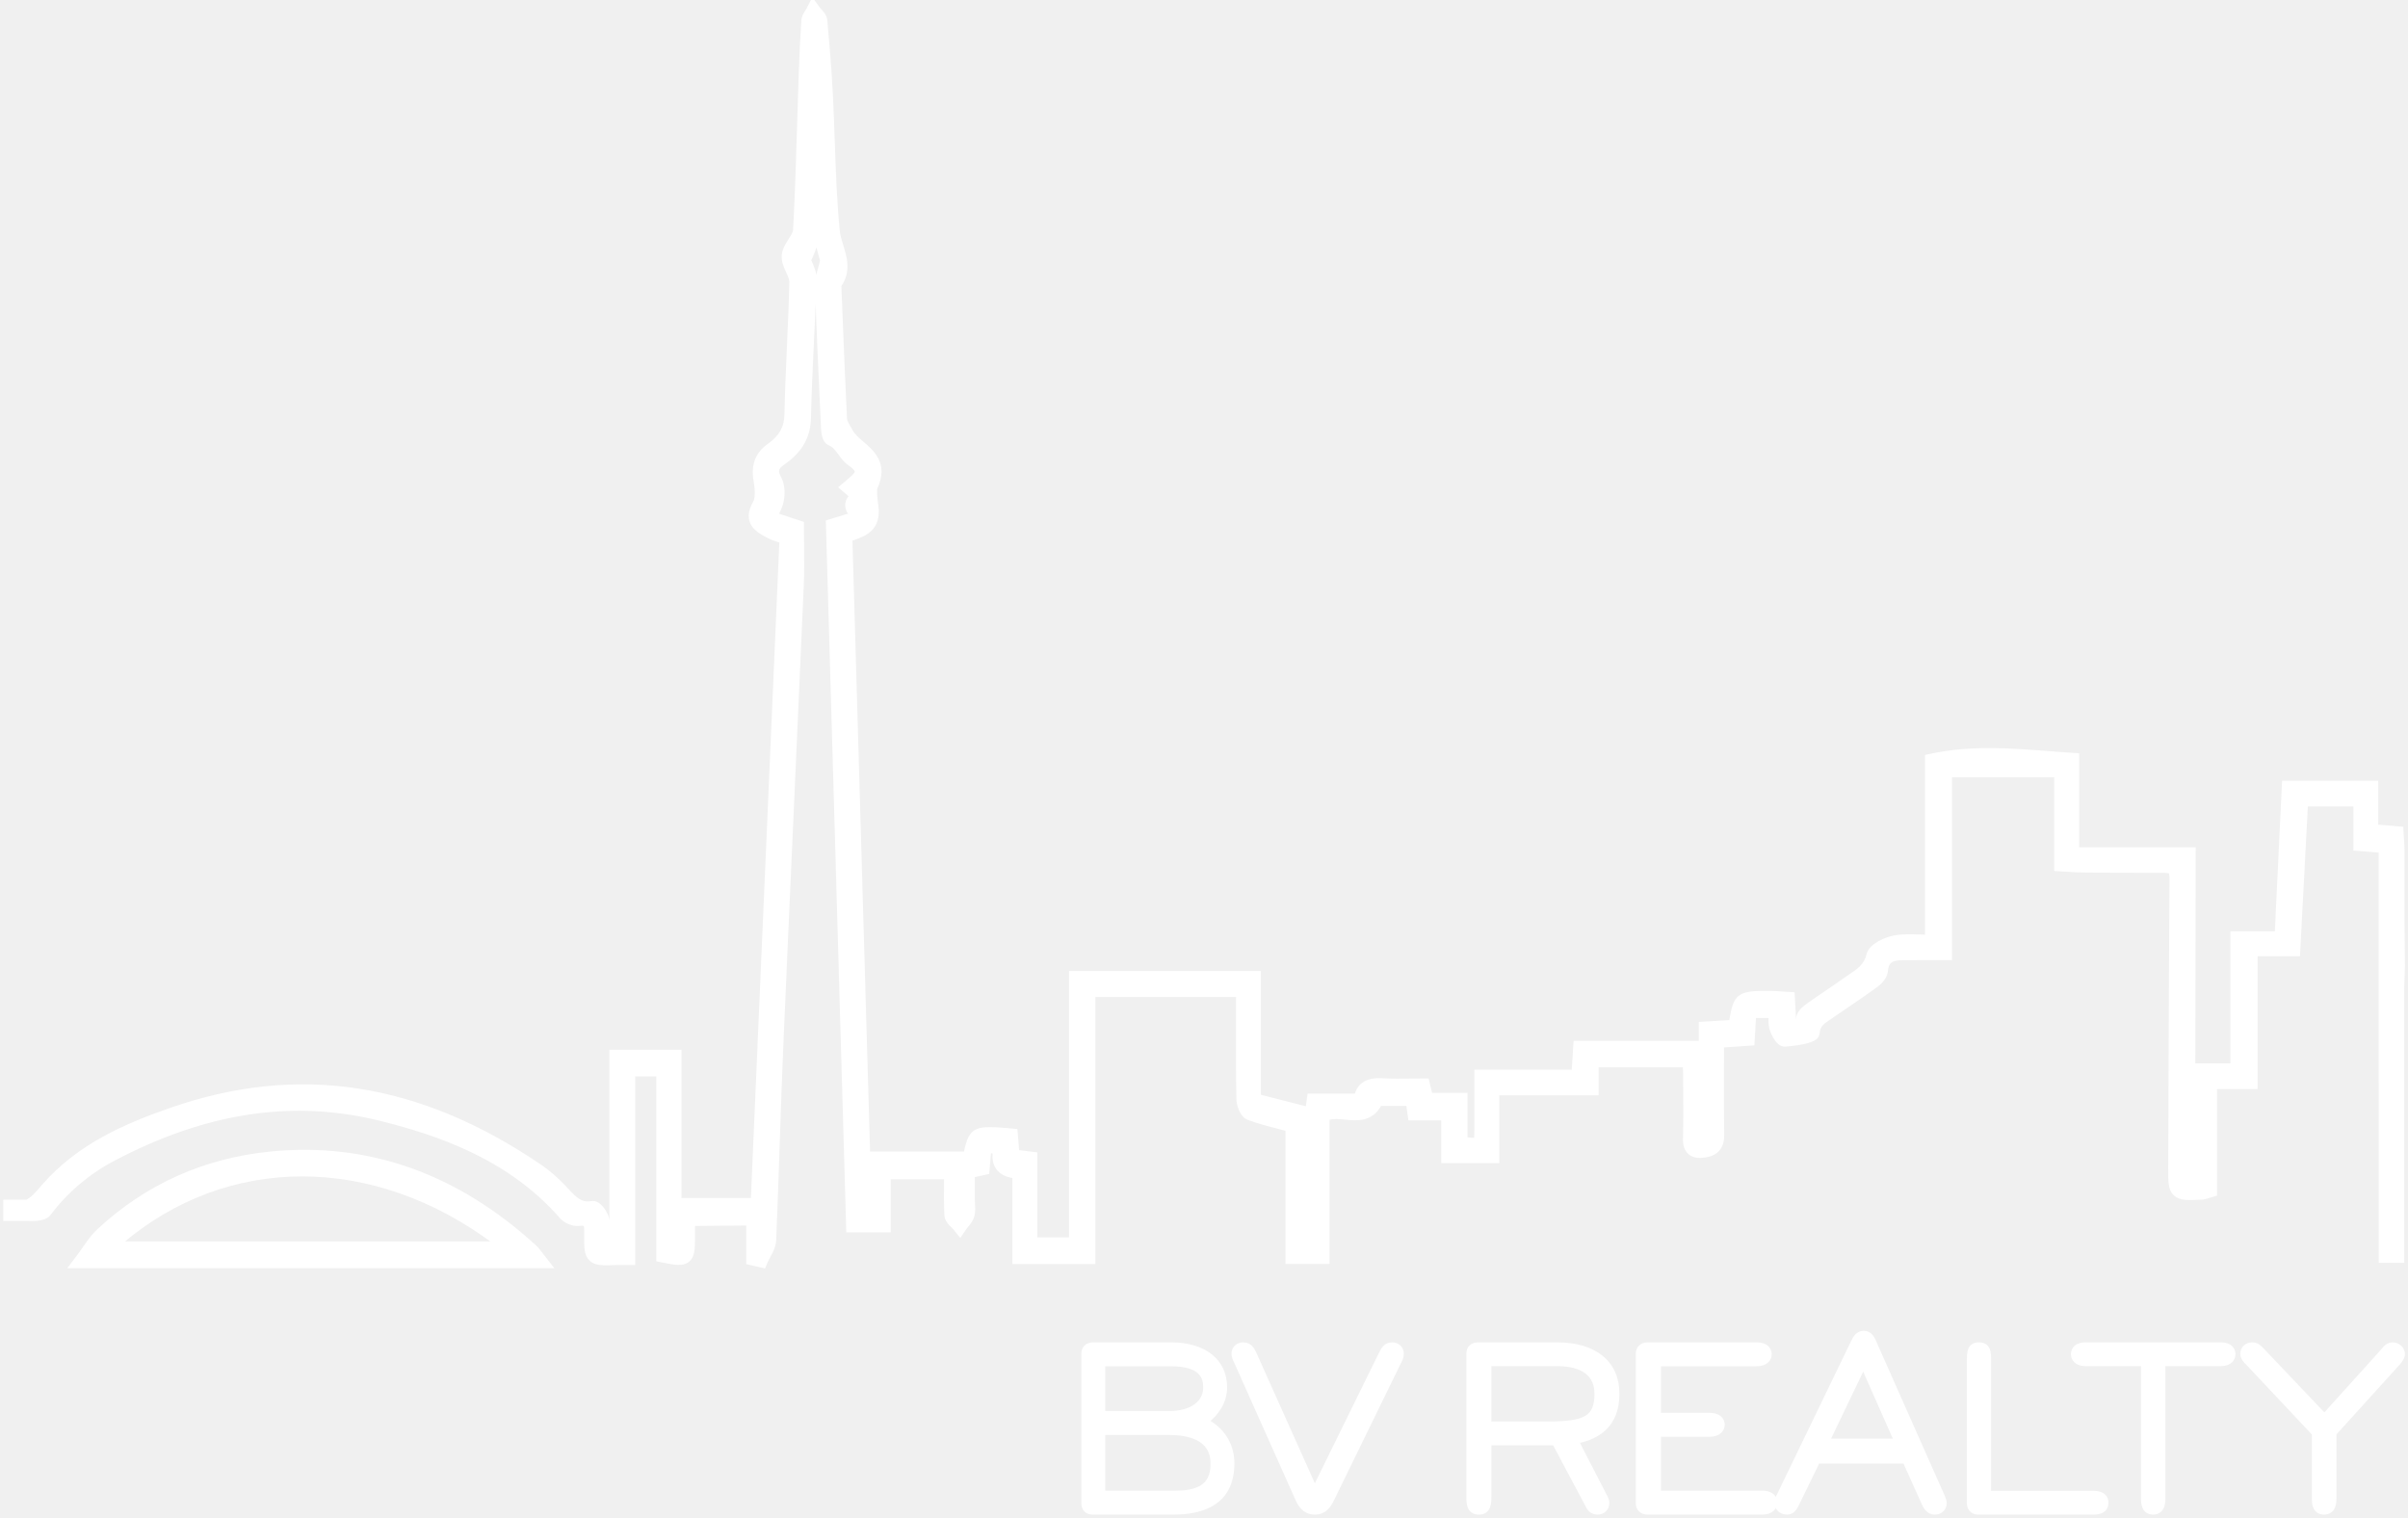
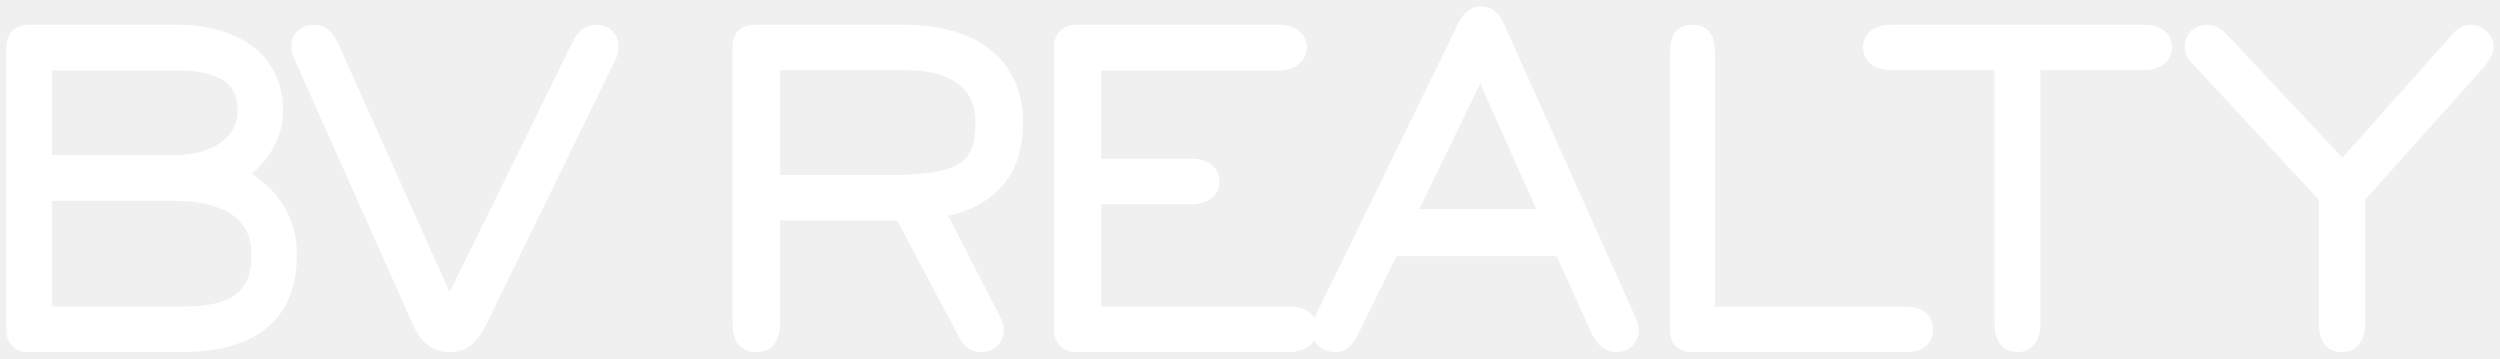
- <svg xmlns="http://www.w3.org/2000/svg" width="514px" height="324px" viewBox="0 0 514 324" version="1.1">
+ <svg xmlns="http://www.w3.org/2000/svg" width="272px" height="39px" viewBox="0 0 272 39" version="1.1">
  <g id="Desktop" stroke="none" stroke-width="1" fill="none" fill-rule="evenodd">
-     <g id="001---Intro" transform="translate(-593, -292)">
-       <g id="BV-Realty-Logo" transform="translate(594, 292)">
-         <path d="M512.033,206.261 C511.948,200.456 511.95,194.648 511.955,188.842 L511.953,181.362 C511.95,180.598 511.896,179.835 511.837,179.041 L511.69,176.762 L506.333,176.305 L506.333,166.968 L486.416,166.968 L484.868,199.108 L475.393,199.108 L475.393,227.292 L467.391,227.292 L467.298,229.048 C467.311,218.702 467.33,208.359 467.35,198.012 L467.374,181.163 L442.503,181.163 L442.503,161.085 L441.217,161 C439.587,160.894 437.965,160.768 436.349,160.641 C428.239,160.013 419.844,159.36 411.296,161.162 L410.203,161.393 L410.203,199.831 C409.796,199.82 409.392,199.805 408.996,199.79 C407.012,199.72 405.14,199.647 403.278,199.996 C401.679,200.296 398.211,201.618 397.712,203.787 C397.194,206.047 395.635,207.087 393.83,208.293 C393.433,208.558 393.037,208.824 392.648,209.102 C391.391,210.001 390.113,210.867 388.836,211.734 C387.52,212.625 386.204,213.516 384.911,214.443 C383.849,215.208 382.757,216.153 382.709,217.395 C382.69,217.899 382.608,218.108 382.624,218.14 C382.515,218.162 382.322,218.149 382.093,218.116 L381.778,212.093 L379.388,211.944 C378.59,211.887 377.837,211.834 377.085,211.825 C370.14,211.742 369.289,212.163 368.406,218.044 L361.918,218.418 L361.918,222.483 L335.179,222.483 L334.79,228.638 L314.018,228.638 L314.02,233.412 C314.025,235.913 314.029,238.297 314.013,240.678 C314.007,241.461 314,242.919 313.922,243.136 C313.668,243.246 312.805,243.158 311.947,243.038 L311.947,233.583 L304.451,233.583 L303.703,230.507 L300.03,230.528 C298.097,230.549 296.176,230.575 294.27,230.474 C292.84,230.397 289.341,230.211 288.431,233.746 L278.383,233.746 L278.206,234.916 C278.123,235.449 278.051,235.98 277.99,236.515 L267.839,233.921 L267.839,207.584 L227.488,207.584 L227.488,264.429 L220.114,264.429 L220.114,246.252 L216.246,245.779 L215.887,241.275 L214.731,241.172 C207.357,240.523 206.108,240.603 205.026,246.107 L184.423,246.107 L180.647,115.189 C180.806,115.132 180.966,115.077 181.123,115.02 C183.542,114.174 186.854,113.012 186.19,107.957 L186.139,107.563 C186.019,106.703 185.747,104.682 186.025,104.076 C188.35,99.029 185.324,96.426 183.112,94.525 C182.123,93.673 181.188,92.867 180.709,91.95 C180.572,91.69 180.418,91.423 180.261,91.157 C179.898,90.532 179.518,89.884 179.496,89.425 C179.122,82.027 178.829,74.629 178.536,67.227 L178.287,60.994 C180.39,57.908 179.494,54.992 178.698,52.405 C178.365,51.325 178.051,50.304 177.95,49.302 C177.32,42.924 177.093,36.374 176.872,30.036 C176.758,26.735 176.645,23.433 176.474,20.137 C176.196,14.685 175.737,9.313 175.285,4.318 C175.202,3.414 174.615,2.771 174.141,2.252 C174.001,2.101 173.863,1.952 173.749,1.8 L172.441,0 L171.418,1.976 C171.339,2.13 171.239,2.285 171.138,2.438 C170.813,2.943 170.408,3.572 170.36,4.357 C170.102,8.177 169.929,12.003 169.798,15.831 C169.685,19.101 169.584,22.37 169.487,25.641 C169.252,33.335 169.011,41.292 168.595,49.101 C168.565,49.672 168.075,50.436 167.601,51.175 C166.981,52.144 166.277,53.244 166.172,54.514 C166.069,55.793 166.614,56.981 167.097,58.027 C167.46,58.822 167.804,59.571 167.792,60.153 C167.697,64.749 167.491,69.347 167.282,73.941 C167.065,78.763 166.846,83.584 166.756,88.41 C166.708,91.232 165.597,93.21 163.048,95.019 C160.549,96.79 159.599,99.233 160.137,102.485 C160.299,103.458 160.727,106.049 160.041,107.236 C159.192,108.712 158.939,109.985 159.264,111.128 C159.743,112.816 161.311,113.66 162.888,114.509 C163.723,114.959 164.613,115.246 165.477,115.522 C165.538,115.542 165.602,115.564 165.665,115.584 L159.578,256.027 L144.163,256.027 L144.163,224.381 L129.388,224.381 L129.388,264.573 L128.863,264.516 C128.869,264.359 128.874,264.203 128.878,264.048 C128.928,262.71 128.974,261.445 128.729,260.169 C128.533,259.158 127.109,256.411 125.296,256.675 C123.066,257.057 121.922,255.946 120.088,253.968 L119.558,253.4 C117.842,251.585 116.199,250.151 114.538,249.015 C88.59,231.267 62.697,227.261 35.392,236.784 C25.777,240.133 15.845,244.415 8.325,252.966 L7.807,253.565 C6.781,254.751 5.813,255.874 4.688,256.383 L0,256.383 L0,260.314 L4.824,260.309 C5.465,260.358 6.101,260.36 6.717,260.307 C8.124,260.187 9.053,259.803 9.558,259.131 C13.249,254.253 17.888,250.324 23.346,247.458 C43.041,237.1 61.679,234.32 80.338,238.988 C92.391,242 107.65,247.088 118.767,259.833 C119.545,260.724 121.159,261.517 122.552,261.377 C123.536,261.254 123.781,261.447 123.789,261.456 C123.956,261.607 124.034,262.256 124.015,263.39 C123.975,266.124 123.949,267.775 125.028,268.834 C126.099,269.888 127.617,269.828 130.651,269.722 C131.056,269.712 131.463,269.709 131.977,269.715 L134.275,269.72 L134.275,229.452 L139.398,229.452 L139.398,268.984 L140.507,269.203 C143.035,269.707 144.712,270.038 145.88,269.087 C146.999,268.181 147.019,266.58 147.048,264.552 C147.058,263.504 147.056,262.455 147.052,261.388 L158.594,261.278 L158.594,269.588 L162.12,270.399 L162.573,269.343 C162.744,268.946 162.958,268.55 163.168,268.155 C163.708,267.148 164.314,266.008 164.371,264.738 C164.665,257.95 164.891,251.161 165.118,244.371 C165.346,237.591 165.571,230.812 165.862,224.036 C166.625,206.352 167.421,188.671 168.217,170.99 C168.908,155.608 169.6,140.225 170.27,124.843 C170.393,121.992 170.36,119.133 170.327,116.369 C170.311,115.106 170.295,113.854 170.295,112.621 L170.295,111.625 L164.81,109.817 C166.393,107.423 166.573,104.07 165.451,101.984 C164.681,100.555 164.85,99.871 166.208,98.934 C169.942,96.356 171.72,93.258 171.805,89.184 C171.919,83.652 172.188,78.019 172.454,72.57 C172.66,68.251 172.868,63.933 173.006,59.61 C173.046,58.285 172.492,57.04 172.05,56.04 C171.974,55.873 171.9,55.711 171.834,55.551 C172.488,54.262 172.949,52.959 173.27,51.65 C173.443,52.345 173.638,53.029 173.83,53.707 C174.014,54.36 174.198,55.003 174.355,55.638 C174.254,56.066 174.13,56.503 174.01,56.945 C173.634,58.298 173.244,59.695 173.291,61.183 C173.557,70.003 173.971,78.817 174.386,87.634 L174.565,91.473 C174.659,93.361 175.125,94.409 176.037,94.773 C176.972,95.145 177.6,96.003 178.265,96.911 C178.829,97.681 179.413,98.479 180.237,99.047 C181.683,100.044 181.777,100.564 181.783,100.658 C181.806,101.139 180.64,102.116 179.619,102.97 L178.372,104.013 L180.572,105.905 C180.211,106.25 179.911,106.69 179.787,107.245 C179.573,108.185 179.916,109.027 180.482,109.817 L175.591,111.317 L179.903,261.417 L179.938,262.757 L188.818,262.757 L188.818,251.414 L200.814,251.414 L200.807,252.651 C200.786,254.992 200.768,257.202 200.902,259.439 C200.963,260.464 201.704,261.187 202.295,261.768 C202.476,261.943 202.659,262.116 202.802,262.298 L203.957,263.725 L205,262.215 C205.139,262.015 205.299,261.822 205.456,261.626 C205.922,261.05 206.45,260.394 206.682,259.546 C206.919,258.676 206.865,257.801 206.816,257.029 C206.797,256.74 206.78,256.45 206.78,256.163 L206.777,251.017 L209.871,250.33 L210.247,245.844 L211.218,245.941 C211.033,247.323 211.264,248.469 211.91,249.368 C212.627,250.361 213.801,250.97 215.411,251.19 L215.411,269.511 L232.508,269.511 L232.508,212.519 L263.149,212.519 L263.144,219.771 C263.136,224.718 263.127,229.663 263.221,234.607 C263.241,235.649 263.829,238.144 265.449,238.754 C267.527,239.542 269.691,240.099 271.983,240.691 C272.545,240.836 273.116,240.983 273.704,241.137 L273.704,269.49 L282.49,269.49 L282.49,238.797 C283.601,238.439 284.874,238.565 286.208,238.7 C288.583,238.933 291.766,239.253 293.611,235.769 L299.461,235.769 L299.903,238.854 L306.935,238.854 L306.935,247.956 L318.726,247.956 L318.726,233.485 L339.932,233.485 L339.932,227.512 L358.502,227.512 C358.541,228.227 358.577,228.904 358.577,229.58 L358.595,232.64 C358.616,236.096 358.638,239.554 358.546,243.007 C358.507,244.439 358.858,245.458 359.618,246.122 C360.637,247.011 361.995,246.918 363.077,246.745 C365.59,246.329 366.788,244.818 366.739,242.13 C366.654,237.306 366.67,232.48 366.683,227.63 L366.693,223.291 L373.191,222.852 L373.534,216.989 L376.825,216.989 C376.781,217.835 376.757,218.704 376.993,219.557 C377.004,219.594 378.121,223.276 380.074,223.108 C386.866,222.517 387.01,221.29 387.102,220.479 C387.29,218.881 388.089,218.291 389.604,217.302 L393.317,214.768 C395.386,213.358 397.452,211.948 399.476,210.479 C399.958,210.13 401.544,208.865 401.67,207.295 C401.83,205.322 402.678,204.678 405.15,204.649 C407.121,204.629 409.094,204.629 411.149,204.637 L415.363,204.642 L415.363,165.598 L437.781,165.598 L437.781,185.628 L440.6,185.796 C441.539,185.86 442.363,185.915 443.187,185.926 L445.019,185.941 C450.342,185.987 455.664,186.031 461.004,186.011 C461.011,186.011 461.019,186.011 461.029,186.011 C461.892,186.011 462.122,186.171 462.17,186.222 C462.227,186.279 462.415,186.553 462.404,187.653 C462.301,200.649 462.255,213.648 462.209,226.646 L462.117,249.092 C462.1,252.256 462.093,253.845 463.208,254.916 C464.324,255.988 465.913,255.915 469.091,255.761 C469.475,255.742 469.784,255.639 470.18,255.51 L471.935,254.983 L471.935,232.162 L480.591,232.162 L480.591,203.82 L489.65,203.82 L491.334,171.829 L501.655,171.829 L501.655,181.275 L507.046,181.698 L507.052,269.247 L511.902,269.247 L511.898,210.858 L512.033,206.261" id="Fill-1" fill="#FFFFFF" />
-         <path d="M512.033,206.261 C511.948,200.456 511.95,194.648 511.955,188.842 L511.953,181.362 C511.95,180.598 511.896,179.835 511.837,179.041 L511.69,176.762 L506.333,176.305 L506.333,166.968 L486.416,166.968 L484.868,199.108 L475.393,199.108 L475.393,227.292 L467.391,227.292 L467.298,229.048 C467.311,218.702 467.33,208.359 467.35,198.012 L467.374,181.163 L442.503,181.163 L442.503,161.085 L441.217,161 C439.587,160.894 437.965,160.768 436.349,160.641 C428.239,160.013 419.844,159.36 411.296,161.162 L410.203,161.393 L410.203,199.831 C409.796,199.82 409.392,199.805 408.996,199.79 C407.012,199.72 405.14,199.647 403.278,199.996 C401.679,200.296 398.211,201.618 397.712,203.787 C397.194,206.047 395.635,207.087 393.83,208.293 C393.433,208.558 393.037,208.824 392.648,209.102 C391.391,210.001 390.113,210.867 388.836,211.734 C387.52,212.625 386.204,213.516 384.911,214.443 C383.849,215.208 382.757,216.153 382.709,217.395 C382.69,217.899 382.608,218.108 382.624,218.14 C382.515,218.162 382.322,218.149 382.093,218.116 L381.778,212.093 L379.388,211.944 C378.59,211.887 377.837,211.834 377.085,211.825 C370.14,211.742 369.289,212.163 368.406,218.044 L361.918,218.418 L361.918,222.483 L335.179,222.483 L334.79,228.638 L314.018,228.638 L314.02,233.412 C314.025,235.913 314.029,238.297 314.013,240.678 C314.007,241.461 314,242.919 313.922,243.136 C313.668,243.246 312.805,243.158 311.947,243.038 L311.947,233.583 L304.451,233.583 L303.703,230.507 L300.03,230.528 C298.097,230.549 296.176,230.575 294.27,230.474 C292.84,230.397 289.341,230.211 288.431,233.746 L278.383,233.746 L278.206,234.916 C278.123,235.449 278.051,235.98 277.99,236.515 L267.839,233.921 L267.839,207.584 L227.488,207.584 L227.488,264.429 L220.114,264.429 L220.114,246.252 L216.246,245.779 L215.887,241.275 L214.731,241.172 C207.357,240.523 206.108,240.603 205.026,246.107 L184.423,246.107 L180.647,115.189 C180.806,115.132 180.966,115.077 181.123,115.02 C183.542,114.174 186.854,113.012 186.19,107.957 L186.139,107.563 C186.019,106.703 185.747,104.682 186.025,104.076 C188.35,99.029 185.324,96.426 183.112,94.525 C182.123,93.673 181.188,92.867 180.709,91.95 C180.572,91.69 180.418,91.423 180.261,91.157 C179.898,90.532 179.518,89.884 179.496,89.425 C179.122,82.027 178.829,74.629 178.536,67.227 L178.287,60.994 C180.39,57.908 179.494,54.992 178.698,52.405 C178.365,51.325 178.051,50.304 177.95,49.302 C177.32,42.924 177.093,36.374 176.872,30.036 C176.758,26.735 176.645,23.433 176.474,20.137 C176.196,14.685 175.737,9.313 175.285,4.318 C175.202,3.414 174.615,2.771 174.141,2.252 C174.001,2.101 173.863,1.952 173.749,1.8 L172.441,0 L171.418,1.976 C171.339,2.13 171.239,2.285 171.138,2.438 C170.813,2.943 170.408,3.572 170.36,4.357 C170.102,8.177 169.929,12.003 169.798,15.831 C169.685,19.101 169.584,22.37 169.487,25.641 C169.252,33.335 169.011,41.292 168.595,49.101 C168.565,49.672 168.075,50.436 167.601,51.175 C166.981,52.144 166.277,53.244 166.172,54.514 C166.069,55.793 166.614,56.981 167.097,58.027 C167.46,58.822 167.804,59.571 167.792,60.153 C167.697,64.749 167.491,69.347 167.282,73.941 C167.065,78.763 166.846,83.584 166.756,88.41 C166.708,91.232 165.597,93.21 163.048,95.019 C160.549,96.79 159.599,99.233 160.137,102.485 C160.299,103.458 160.727,106.049 160.041,107.236 C159.192,108.712 158.939,109.985 159.264,111.128 C159.743,112.816 161.311,113.66 162.888,114.509 C163.723,114.959 164.613,115.246 165.477,115.522 C165.538,115.542 165.602,115.564 165.665,115.584 L159.578,256.027 L144.163,256.027 L144.163,224.381 L129.388,224.381 L129.388,264.573 L128.863,264.516 C128.869,264.359 128.874,264.203 128.878,264.048 C128.928,262.71 128.974,261.445 128.729,260.169 C128.533,259.158 127.109,256.411 125.296,256.675 C123.066,257.057 121.922,255.946 120.088,253.968 L119.558,253.4 C117.842,251.585 116.199,250.151 114.538,249.015 C88.59,231.267 62.697,227.261 35.392,236.784 C25.777,240.133 15.845,244.415 8.325,252.966 L7.807,253.565 C6.781,254.751 5.813,255.874 4.688,256.383 L0,256.383 L0,260.314 L4.824,260.309 C5.465,260.358 6.101,260.36 6.717,260.307 C8.124,260.187 9.053,259.803 9.558,259.131 C13.249,254.253 17.888,250.324 23.346,247.458 C43.041,237.1 61.679,234.32 80.338,238.988 C92.391,242 107.65,247.088 118.767,259.833 C119.545,260.724 121.159,261.517 122.552,261.377 C123.536,261.254 123.781,261.447 123.789,261.456 C123.956,261.607 124.034,262.256 124.015,263.39 C123.975,266.124 123.949,267.775 125.028,268.834 C126.099,269.888 127.617,269.828 130.651,269.722 C131.056,269.712 131.463,269.709 131.977,269.715 L134.275,269.72 L134.275,229.452 L139.398,229.452 L139.398,268.984 L140.507,269.203 C143.035,269.707 144.712,270.038 145.88,269.087 C146.999,268.181 147.019,266.58 147.048,264.552 C147.058,263.504 147.056,262.455 147.052,261.388 L158.594,261.278 L158.594,269.588 L162.12,270.399 L162.573,269.343 C162.744,268.946 162.958,268.55 163.168,268.155 C163.708,267.148 164.314,266.008 164.371,264.738 C164.665,257.95 164.891,251.161 165.118,244.371 C165.346,237.591 165.571,230.812 165.862,224.036 C166.625,206.352 167.421,188.671 168.217,170.99 C168.908,155.608 169.6,140.225 170.27,124.843 C170.393,121.992 170.36,119.133 170.327,116.369 C170.311,115.106 170.295,113.854 170.295,112.621 L170.295,111.625 L164.81,109.817 C166.393,107.423 166.573,104.07 165.451,101.984 C164.681,100.555 164.85,99.871 166.208,98.934 C169.942,96.356 171.72,93.258 171.805,89.184 C171.919,83.652 172.188,78.019 172.454,72.57 C172.66,68.251 172.868,63.933 173.006,59.61 C173.046,58.285 172.492,57.04 172.05,56.04 C171.974,55.873 171.9,55.711 171.834,55.551 C172.488,54.262 172.949,52.959 173.27,51.65 C173.443,52.345 173.638,53.029 173.83,53.707 C174.014,54.36 174.198,55.003 174.355,55.638 C174.254,56.066 174.13,56.503 174.01,56.945 C173.634,58.298 173.244,59.695 173.291,61.183 C173.557,70.003 173.971,78.817 174.386,87.634 L174.565,91.473 C174.659,93.361 175.125,94.409 176.037,94.773 C176.972,95.145 177.6,96.003 178.265,96.911 C178.829,97.681 179.413,98.479 180.237,99.047 C181.683,100.044 181.777,100.564 181.783,100.658 C181.806,101.139 180.64,102.116 179.619,102.97 L178.372,104.013 L180.572,105.905 C180.211,106.25 179.911,106.69 179.787,107.245 C179.573,108.185 179.916,109.027 180.482,109.817 L175.591,111.317 L179.903,261.417 L179.938,262.757 L188.818,262.757 L188.818,251.414 L200.814,251.414 L200.807,252.651 C200.786,254.992 200.768,257.202 200.902,259.439 C200.963,260.464 201.704,261.187 202.295,261.768 C202.476,261.943 202.659,262.116 202.802,262.298 L203.957,263.725 L205,262.215 C205.139,262.015 205.299,261.822 205.456,261.626 C205.922,261.05 206.45,260.394 206.682,259.546 C206.919,258.676 206.865,257.801 206.816,257.029 C206.797,256.74 206.78,256.45 206.78,256.163 L206.777,251.017 L209.871,250.33 L210.247,245.844 L211.218,245.941 C211.033,247.323 211.264,248.469 211.91,249.368 C212.627,250.361 213.801,250.97 215.411,251.19 L215.411,269.511 L232.508,269.511 L232.508,212.519 L263.149,212.519 L263.144,219.771 C263.136,224.718 263.127,229.663 263.221,234.607 C263.241,235.649 263.829,238.144 265.449,238.754 C267.527,239.542 269.691,240.099 271.983,240.691 C272.545,240.836 273.116,240.983 273.704,241.137 L273.704,269.49 L282.49,269.49 L282.49,238.797 C283.601,238.439 284.874,238.565 286.208,238.7 C288.583,238.933 291.766,239.253 293.611,235.769 L299.461,235.769 L299.903,238.854 L306.935,238.854 L306.935,247.956 L318.726,247.956 L318.726,233.485 L339.932,233.485 L339.932,227.512 L358.502,227.512 C358.541,228.227 358.577,228.904 358.577,229.58 L358.595,232.64 C358.616,236.096 358.638,239.554 358.546,243.007 C358.507,244.439 358.858,245.458 359.618,246.122 C360.637,247.011 361.995,246.918 363.077,246.745 C365.59,246.329 366.788,244.818 366.739,242.13 C366.654,237.306 366.67,232.48 366.683,227.63 L366.693,223.291 L373.191,222.852 L373.534,216.989 L376.825,216.989 C376.781,217.835 376.757,218.704 376.993,219.557 C377.004,219.594 378.121,223.276 380.074,223.108 C386.866,222.517 387.01,221.29 387.102,220.479 C387.29,218.881 388.089,218.291 389.604,217.302 L393.317,214.768 C395.386,213.358 397.452,211.948 399.476,210.479 C399.958,210.13 401.544,208.865 401.67,207.295 C401.83,205.322 402.678,204.678 405.15,204.649 C407.121,204.629 409.094,204.629 411.149,204.637 L415.363,204.642 L415.363,165.598 L437.781,165.598 L437.781,185.628 L440.6,185.796 C441.539,185.86 442.363,185.915 443.187,185.926 L445.019,185.941 C450.342,185.987 455.664,186.031 461.004,186.011 C461.011,186.011 461.019,186.011 461.029,186.011 C461.892,186.011 462.122,186.171 462.17,186.222 C462.227,186.279 462.415,186.553 462.404,187.653 C462.301,200.649 462.255,213.648 462.209,226.646 L462.117,249.092 C462.1,252.256 462.093,253.845 463.208,254.916 C464.324,255.988 465.913,255.915 469.091,255.761 C469.475,255.742 469.784,255.639 470.18,255.51 L471.935,254.983 L471.935,232.162 L480.591,232.162 L480.591,203.82 L489.65,203.82 L491.334,171.829 L501.655,171.829 L501.655,181.275 L507.046,181.698 L507.052,269.247 L511.902,269.247 L511.898,210.858 L512.033,206.261 Z" id="Stroke-2" stroke="#FFFFFF" stroke-width="0.612" />
-         <path d="M24.844,265.295 C47.49,245.976 78.74,245.981 104.581,265.295 L24.844,265.295 Z M113.307,266.151 C96.609,250.832 77.65,244.065 56.888,246.094 C42.688,247.474 30.251,253.049 19.924,262.671 C18.798,263.718 17.926,264.97 17.003,266.296 C16.567,266.919 16.112,267.574 15.6,268.25 L13.972,270.399 L116.707,270.399 L114.289,267.313 C113.893,266.782 113.623,266.44 113.307,266.151 L113.307,266.151 Z" id="Fill-4" fill="#FFFFFF" />
-         <path d="M24.844,265.295 C47.49,245.976 78.74,245.981 104.581,265.295 L24.844,265.295 Z M113.307,266.151 C96.609,250.832 77.65,244.065 56.888,246.094 C42.688,247.474 30.251,253.049 19.924,262.671 C18.798,263.718 17.926,264.97 17.003,266.296 C16.567,266.919 16.112,267.574 15.6,268.25 L13.972,270.399 L116.707,270.399 L114.289,267.313 C113.893,266.782 113.623,266.44 113.307,266.151 Z" id="Stroke-5" stroke="#FFFFFF" stroke-width="0.612" />
-         <g id="Group-2" transform="translate(230.1272, 284.3715)">
-           <path d="M4.486,21.625 L18.391,21.625 C22.579,21.625 27.571,22.72 27.571,27.952 C27.571,31.007 26.654,34.129 19.85,34.129 L4.486,34.129 L4.486,21.625 Z M18.489,17.124 L4.486,17.124 L4.486,6.966 L18.828,6.966 C25.268,6.966 26.01,9.712 26.01,11.779 C26.01,15.026 23.059,17.124 18.489,17.124 Z M26.735,18.979 C28.535,17.503 30.497,15.127 30.497,11.779 C30.497,6.033 26.027,2.466 18.828,2.466 L2.218,2.466 C0.58,2.466 0,3.588 0,4.545 L0,36.551 C0,37.775 0.852,38.628 2.072,38.628 L18.78,38.628 C22.063,38.628 32.053,38.628 32.053,27.999 C32.053,23.514 29.532,20.553 26.735,18.979 L26.735,18.979 Z" id="Fill-6" fill="#FFFFFF" />
-           <path d="M4.486,21.625 L18.391,21.625 C22.579,21.625 27.571,22.72 27.571,27.952 C27.571,31.007 26.654,34.129 19.85,34.129 L4.486,34.129 L4.486,21.625 Z M18.489,17.124 L4.486,17.124 L4.486,6.966 L18.828,6.966 C25.268,6.966 26.01,9.712 26.01,11.779 C26.01,15.026 23.059,17.124 18.489,17.124 Z M26.735,18.979 C28.535,17.503 30.497,15.127 30.497,11.779 C30.497,6.033 26.027,2.466 18.828,2.466 L2.218,2.466 C0.58,2.466 0,3.588 0,4.545 L0,36.551 C0,37.775 0.852,38.628 2.072,38.628 L18.78,38.628 C22.063,38.628 32.053,38.628 32.053,27.999 C32.053,23.514 29.532,20.553 26.735,18.979 Z" id="Stroke-7" stroke="#FFFFFF" stroke-width="0.612" />
-           <path d="M66.015,2.466 C64.555,2.466 63.986,3.567 63.49,4.532 L49.524,32.96 C49.495,32.895 49.469,32.833 49.442,32.776 L36.794,4.561 C36.411,3.726 35.83,2.466 34.254,2.466 C32.959,2.466 32.053,3.348 32.053,4.612 C32.053,5.295 32.343,5.862 32.552,6.275 L45.672,35.657 C46.602,37.711 47.795,38.628 49.528,38.628 C51.659,38.628 52.634,37.213 53.37,35.689 L67.608,6.52 C67.88,6.018 68.216,5.392 68.216,4.612 C68.216,3.348 67.311,2.466 66.015,2.466" id="Fill-9" fill="#FFFFFF" />
-           <path d="M66.015,2.466 C64.555,2.466 63.986,3.567 63.49,4.532 L49.524,32.96 C49.495,32.895 49.469,32.833 49.442,32.776 L36.794,4.561 C36.411,3.726 35.83,2.466 34.254,2.466 C32.959,2.466 32.053,3.348 32.053,4.612 C32.053,5.295 32.343,5.862 32.552,6.275 L45.672,35.657 C46.602,37.711 47.795,38.628 49.528,38.628 C51.659,38.628 52.634,37.213 53.37,35.689 L67.608,6.52 C67.88,6.018 68.216,5.392 68.216,4.612 C68.216,3.348 67.311,2.466 66.015,2.466 Z" id="Stroke-10" stroke="#FFFFFF" stroke-width="0.612" />
-           <path d="M86.911,6.936 L101.243,6.936 C105.019,6.936 109.522,8.009 109.522,13.122 C109.522,18.077 107.399,19.358 99.191,19.358 L86.911,19.358 L86.911,6.936 Z M114.242,13.122 C114.242,6.451 109.382,2.466 101.243,2.466 L84.37,2.466 C83.045,2.466 82.188,3.277 82.188,4.531 L82.188,35.35 C82.188,36.413 82.188,38.628 84.577,38.628 C86.911,38.628 86.911,36.264 86.911,35.252 L86.911,23.826 L100.577,23.826 L107.549,36.927 C107.841,37.522 108.377,38.628 109.908,38.628 C111.13,38.628 112.09,37.677 112.09,36.466 C112.09,36.058 111.974,35.64 111.741,35.2 L105.675,23.42 C109.779,22.505 114.242,20.194 114.242,13.122 L114.242,13.122 Z" id="Fill-12" fill="#FFFFFF" />
-           <path d="M86.911,6.936 L101.243,6.936 C105.019,6.936 109.522,8.009 109.522,13.122 C109.522,18.077 107.399,19.358 99.191,19.358 L86.911,19.358 L86.911,6.936 Z M114.242,13.122 C114.242,6.451 109.382,2.466 101.243,2.466 L84.37,2.466 C83.045,2.466 82.188,3.277 82.188,4.531 L82.188,35.35 C82.188,36.413 82.188,38.628 84.577,38.628 C86.911,38.628 86.911,36.264 86.911,35.252 L86.911,23.826 L100.577,23.826 L107.549,36.927 C107.841,37.522 108.377,38.628 109.908,38.628 C111.13,38.628 112.09,37.677 112.09,36.466 C112.09,36.058 111.974,35.64 111.741,35.2 L105.675,23.42 C109.779,22.505 114.242,20.194 114.242,13.122 Z" id="Stroke-13" stroke="#FFFFFF" stroke-width="0.612" />
-           <path d="M144.963,34.129 L123.111,34.129 L123.111,22.015 L133.74,22.015 C135.935,22.015 136.717,20.791 136.717,19.742 C136.717,19.37 136.572,17.515 133.74,17.515 L123.111,17.515 L123.111,6.966 L143.776,6.966 C145.971,6.966 146.75,5.742 146.75,4.694 C146.75,4.32 146.605,2.466 143.776,2.466 L120.552,2.466 C119.255,2.466 118.351,3.321 118.351,4.545 L118.351,36.551 C118.351,37.775 119.255,38.628 120.552,38.628 L144.963,38.628 C147.158,38.628 147.939,37.405 147.939,36.356 C147.939,35.835 147.723,34.129 144.963,34.129" id="Fill-15" fill="#FFFFFF" />
-           <path d="M144.963,34.129 L123.111,34.129 L123.111,22.015 L133.74,22.015 C135.935,22.015 136.717,20.791 136.717,19.742 C136.717,19.37 136.572,17.515 133.74,17.515 L123.111,17.515 L123.111,6.966 L143.776,6.966 C145.971,6.966 146.75,5.742 146.75,4.694 C146.75,4.32 146.605,2.466 143.776,2.466 L120.552,2.466 C119.255,2.466 118.351,3.321 118.351,4.545 L118.351,36.551 C118.351,37.775 119.255,38.628 120.552,38.628 L144.963,38.628 C147.158,38.628 147.939,37.405 147.939,36.356 C147.939,35.835 147.723,34.129 144.963,34.129 Z" id="Stroke-16" stroke="#FFFFFF" stroke-width="0.612" />
-           <path d="M159.241,23.022 L166.594,7.684 L173.375,23.022 L159.241,23.022 Z M169.056,2.013 C168.754,1.306 168.192,0 166.697,0 C165.274,0 164.672,1.221 164.305,1.962 L148.501,34.65 C148.238,35.151 147.939,35.718 147.939,36.349 C147.939,37.668 148.941,38.628 150.32,38.628 C151.621,38.628 152.189,37.534 152.506,36.927 L156.982,27.731 L175.379,27.731 L179.373,36.602 C179.685,37.259 180.334,38.628 181.87,38.628 C183.335,38.628 184.102,37.534 184.102,36.452 C184.102,35.953 183.903,35.489 183.729,35.08 L169.056,2.013 L169.056,2.013 Z" id="Fill-18" fill="#FFFFFF" />
-           <path d="M159.241,23.022 L166.594,7.684 L173.375,23.022 L159.241,23.022 Z M169.056,2.013 C168.754,1.306 168.192,0 166.697,0 C165.274,0 164.672,1.221 164.305,1.962 L148.501,34.65 C148.238,35.151 147.939,35.718 147.939,36.349 C147.939,37.668 148.941,38.628 150.32,38.628 C151.621,38.628 152.189,37.534 152.506,36.927 L156.982,27.731 L175.379,27.731 L179.373,36.602 C179.685,37.259 180.334,38.628 181.87,38.628 C183.335,38.628 184.102,37.534 184.102,36.452 C184.102,35.953 183.903,35.489 183.729,35.08 L169.056,2.013 Z" id="Stroke-19" stroke="#FFFFFF" stroke-width="0.612" />
-           <path d="M215.593,34.159 L193.567,34.159 L193.567,5.695 C193.567,4.488 193.567,2.466 191.274,2.466 C189.033,2.466 189.033,4.488 189.033,5.695 L189.033,36.565 C189.033,37.78 189.893,38.628 191.128,38.628 L215.593,38.628 C216.341,38.628 218.621,38.628 218.621,36.371 C218.621,35.362 218.095,34.159 215.593,34.159" id="Fill-21" fill="#FFFFFF" />
-           <path d="M215.593,34.159 L193.567,34.159 L193.567,5.695 C193.567,4.488 193.567,2.466 191.274,2.466 C189.033,2.466 189.033,4.488 189.033,5.695 L189.033,36.565 C189.033,37.78 189.893,38.628 191.128,38.628 L215.593,38.628 C216.341,38.628 218.621,38.628 218.621,36.371 C218.621,35.362 218.095,34.159 215.593,34.159 Z" id="Stroke-22" stroke="#FFFFFF" stroke-width="0.612" />
-           <path d="M242.873,2.466 L214.094,2.466 C211.362,2.466 211.224,4.308 211.224,4.679 C211.224,5.72 211.977,6.936 214.094,6.936 L226.188,6.936 L226.188,35.593 C226.188,38.1 227.422,38.628 228.459,38.628 C229.326,38.628 230.779,38.233 230.779,35.593 L230.779,6.936 L242.873,6.936 C244.99,6.936 245.743,5.72 245.743,4.679 C245.743,4.308 245.605,2.466 242.873,2.466" id="Fill-24" fill="#FFFFFF" />
-           <path d="M242.873,2.466 L214.094,2.466 C211.362,2.466 211.224,4.308 211.224,4.679 C211.224,5.72 211.977,6.936 214.094,6.936 L226.188,6.936 L226.188,35.593 C226.188,38.1 227.422,38.628 228.459,38.628 C229.326,38.628 230.779,38.233 230.779,35.593 L230.779,6.936 L242.873,6.936 C244.99,6.936 245.743,5.72 245.743,4.679 C245.743,4.308 245.605,2.466 242.873,2.466 Z" id="Stroke-25" stroke="#FFFFFF" stroke-width="0.612" />
-           <path d="M279.608,2.466 C278.518,2.466 277.907,3.225 277.453,3.791 L265.023,17.556 L251.968,3.816 L251.679,3.525 C251.347,3.155 250.728,2.466 249.581,2.466 C248.351,2.466 247.387,3.388 247.387,4.564 C247.387,5.606 248.068,6.245 248.564,6.712 L262.654,21.706 L262.654,35.613 C262.654,38.103 263.901,38.628 264.948,38.628 C265.824,38.628 267.291,38.236 267.291,35.613 L267.291,21.693 L280.916,6.655 C281.379,6.081 281.906,5.431 281.906,4.658 C281.906,3.47 280.854,2.466 279.608,2.466" id="Fill-27" fill="#FFFFFF" />
-           <path d="M279.608,2.466 C278.518,2.466 277.907,3.225 277.453,3.791 L265.023,17.556 L251.968,3.816 L251.679,3.525 C251.347,3.155 250.728,2.466 249.581,2.466 C248.351,2.466 247.387,3.388 247.387,4.564 C247.387,5.606 248.068,6.245 248.564,6.712 L262.654,21.706 L262.654,35.613 C262.654,38.103 263.901,38.628 264.948,38.628 C265.824,38.628 267.291,38.236 267.291,35.613 L267.291,21.693 L280.916,6.655 C281.379,6.081 281.906,5.431 281.906,4.658 C281.906,3.47 280.854,2.466 279.608,2.466 Z" id="Stroke-28" stroke="#FFFFFF" stroke-width="0.612" />
-         </g>
+     <g id="003---About" transform="translate(-174, -122)">
+       <g id="Group-2" transform="translate(175, 123)">
+         <path d="M4.339,20.543 L17.786,20.543 C21.837,20.543 26.665,21.603 26.665,26.666 C26.665,29.624 25.778,32.646 19.197,32.646 L4.339,32.646 L4.339,20.543 Z M17.881,16.187 L4.339,16.187 L4.339,6.356 L18.209,6.356 C24.437,6.356 25.156,9.014 25.156,11.013 C25.156,14.156 22.301,16.187 17.881,16.187 Z M25.856,17.982 C27.597,16.554 29.494,14.254 29.494,11.013 C29.494,5.453 25.171,2 18.209,2 L2.145,2 C0.561,2 0,3.086 0,4.012 L0,34.989 C0,36.174 0.824,37 2.004,37 L18.162,37 C21.338,37 31,37 31,26.712 C31,22.371 28.562,19.506 25.856,17.982 L25.856,17.982 Z" id="Fill-6" fill="#FFFFFF" />
+         <path d="M4.339,20.543 L17.786,20.543 C21.837,20.543 26.665,21.603 26.665,26.666 C26.665,29.624 25.778,32.646 19.197,32.646 L4.339,32.646 L4.339,20.543 Z M17.881,16.187 L4.339,16.187 L4.339,6.356 L18.209,6.356 C24.437,6.356 25.156,9.014 25.156,11.013 C25.156,14.156 22.301,16.187 17.881,16.187 Z M25.856,17.982 C27.597,16.554 29.494,14.254 29.494,11.013 C29.494,5.453 25.171,2 18.209,2 L2.145,2 C0.561,2 0,3.086 0,4.012 L0,34.989 C0,36.174 0.824,37 2.004,37 L18.162,37 C21.338,37 31,37 31,26.712 C31,22.371 28.562,19.506 25.856,17.982 Z" id="Stroke-7" stroke="#FFFFFF" stroke-width="0.612" />
+         <path d="M63.87,2 C62.456,2 61.906,3.066 61.426,4 L47.908,31.514 C47.881,31.451 47.855,31.391 47.83,31.336 L35.588,4.028 C35.217,3.22 34.655,2 33.13,2 C31.876,2 31,2.854 31,4.077 C31,4.739 31.28,5.287 31.482,5.687 L44.18,34.124 C45.081,36.112 46.235,37 47.913,37 C49.975,37 50.919,35.63 51.631,34.155 L65.411,5.924 C65.674,5.438 66,4.833 66,4.077 C66,2.854 65.124,2 63.87,2" id="Fill-9" fill="#FFFFFF" />
+         <path d="M63.87,2 C62.456,2 61.906,3.066 61.426,4 L47.908,31.514 C47.881,31.451 47.855,31.391 47.83,31.336 L35.588,4.028 C35.217,3.22 34.655,2 33.13,2 C31.876,2 31,2.854 31,4.077 C31,4.739 31.28,5.287 31.482,5.687 L44.18,34.124 C45.081,36.112 46.235,37 47.913,37 C49.975,37 50.919,35.63 51.631,34.155 L65.411,5.924 C65.674,5.438 66,4.833 66,4.077 C66,2.854 65.124,2 63.87,2 Z" id="Stroke-10" stroke="#FFFFFF" stroke-width="0.612" />
+         <path d="M83.568,6.326 L97.429,6.326 C101.08,6.326 105.436,7.365 105.436,12.314 C105.436,17.109 103.382,18.349 95.444,18.349 L83.568,18.349 L83.568,6.326 Z M110,12.314 C110,5.857 105.3,2 97.429,2 L81.11,2 C79.829,2 79,2.785 79,3.999 L79,33.827 C79,34.856 79,37 81.31,37 C83.568,37 83.568,34.711 83.568,33.733 L83.568,22.673 L96.784,22.673 L103.528,35.353 C103.809,35.929 104.328,37 105.809,37 C106.99,37 107.919,36.079 107.919,34.907 C107.919,34.512 107.807,34.107 107.581,33.681 L101.715,22.281 C105.683,21.395 110,19.158 110,12.314 L110,12.314 Z" id="Fill-12" fill="#FFFFFF" />
+         <path d="M83.568,6.326 L97.429,6.326 C101.08,6.326 105.436,7.365 105.436,12.314 C105.436,17.109 103.382,18.349 95.444,18.349 L83.568,18.349 L83.568,6.326 Z M110,12.314 C110,5.857 105.3,2 97.429,2 L81.11,2 C79.829,2 79,2.785 79,3.999 L79,33.827 C79,34.856 79,37 81.31,37 C83.568,37 83.568,34.711 83.568,33.733 L83.568,22.673 L96.784,22.673 L103.528,35.353 C103.809,35.929 104.328,37 105.809,37 C106.99,37 107.919,36.079 107.919,34.907 C107.919,34.512 107.807,34.107 107.581,33.681 L101.715,22.281 C105.683,21.395 110,19.158 110,12.314 Z" id="Stroke-13" stroke="#FFFFFF" stroke-width="0.612" />
+         <path d="M139.184,32.646 L118.505,32.646 L118.505,20.92 L128.563,20.92 C130.641,20.92 131.38,19.736 131.38,18.721 C131.38,18.361 131.243,16.566 128.563,16.566 L118.505,16.566 L118.505,6.356 L138.061,6.356 C140.138,6.356 140.875,5.171 140.875,4.156 C140.875,3.795 140.738,2 138.061,2 L116.083,2 C114.855,2 114,2.827 114,4.012 L114,34.989 C114,36.174 114.855,37 116.083,37 L139.184,37 C141.261,37 142,35.815 142,34.801 C142,34.296 141.796,32.646 139.184,32.646" id="Fill-15" fill="#FFFFFF" />
+         <path d="M139.184,32.646 L118.505,32.646 L118.505,20.92 L128.563,20.92 C130.641,20.92 131.38,19.736 131.38,18.721 C131.38,18.361 131.243,16.566 128.563,16.566 L118.505,16.566 L118.505,6.356 L138.061,6.356 C140.138,6.356 140.875,5.171 140.875,4.156 C140.875,3.795 140.738,2 138.061,2 L116.083,2 C114.855,2 114,2.827 114,4.012 L114,34.989 C114,36.174 114.855,37 116.083,37 L139.184,37 C141.261,37 142,35.815 142,34.801 C142,34.296 141.796,32.646 139.184,32.646 Z" id="Stroke-16" stroke="#FFFFFF" stroke-width="0.612" />
+         <path d="M152.939,22.052 L160.055,7.36 L166.618,22.052 L152.939,22.052 Z M162.438,1.928 C162.146,1.251 161.602,0 160.155,0 C158.778,0 158.195,1.169 157.84,1.879 L142.544,33.189 C142.289,33.669 142,34.212 142,34.817 C142,36.08 142.97,37 144.304,37 C145.563,37 146.113,35.951 146.42,35.37 L150.753,26.562 L168.557,26.562 L172.423,35.059 C172.725,35.688 173.353,37 174.84,37 C176.258,37 177,35.951 177,34.915 C177,34.437 176.807,33.993 176.64,33.601 L162.438,1.928 L162.438,1.928 Z" id="Fill-18" fill="#FFFFFF" />
+         <path d="M152.939,22.052 L160.055,7.36 L166.618,22.052 L152.939,22.052 Z M162.438,1.928 C162.146,1.251 161.602,0 160.155,0 C158.778,0 158.195,1.169 157.84,1.879 L142.544,33.189 C142.289,33.669 142,34.212 142,34.817 C142,36.08 142.97,37 144.304,37 C145.563,37 146.113,35.951 146.42,35.37 L150.753,26.562 L168.557,26.562 L172.423,35.059 C172.725,35.688 173.353,37 174.84,37 C176.258,37 177,35.951 177,34.915 C177,34.437 176.807,33.993 176.64,33.601 L162.438,1.928 Z" id="Stroke-19" stroke="#FFFFFF" stroke-width="0.612" />
+         <path d="M206.134,32.674 L185.291,32.674 L185.291,5.125 C185.291,3.958 185.291,2 183.121,2 C181,2 181,3.958 181,5.125 L181,35.002 C181,36.179 181.814,37 182.982,37 L206.134,37 C206.843,37 209,37 209,34.816 C209,33.839 208.503,32.674 206.134,32.674" id="Fill-21" fill="#FFFFFF" />
+         <path d="M206.134,32.674 L185.291,32.674 L185.291,5.125 C185.291,3.958 185.291,2 183.121,2 C181,2 181,3.958 181,5.125 L181,35.002 C181,36.179 181.814,37 182.982,37 L206.134,37 C206.843,37 209,37 209,34.816 C209,33.839 208.503,32.674 206.134,32.674 Z" id="Stroke-22" stroke="#FFFFFF" stroke-width="0.612" />
+         <path d="M232.256,2 L204.744,2 C202.132,2 202,3.783 202,4.142 C202,5.15 202.72,6.326 204.744,6.326 L216.306,6.326 L216.306,34.062 C216.306,36.488 217.486,37 218.477,37 C219.306,37 220.694,36.617 220.694,34.062 L220.694,6.326 L232.256,6.326 C234.28,6.326 235,5.15 235,4.142 C235,3.783 234.868,2 232.256,2" id="Fill-24" fill="#FFFFFF" />
+         <path d="M232.256,2 L204.744,2 C202.132,2 202,3.783 202,4.142 C202,5.15 202.72,6.326 204.744,6.326 L216.306,6.326 L216.306,34.062 C216.306,36.488 217.486,37 218.477,37 C219.306,37 220.694,36.617 220.694,34.062 L220.694,6.326 L232.256,6.326 C234.28,6.326 235,5.15 235,4.142 C235,3.783 234.868,2 232.256,2 Z" id="Stroke-25" stroke="#FFFFFF" stroke-width="0.612" />
+         <path d="M267.803,2 C266.761,2 266.177,2.735 265.743,3.283 L253.86,16.605 L241.379,3.307 L241.103,3.025 C240.786,2.667 240.194,2 239.097,2 C237.921,2 237,2.893 237,4.031 C237,5.039 237.651,5.658 238.126,6.11 L251.595,20.621 L251.595,34.081 C251.595,36.492 252.787,37 253.789,37 C254.626,37 256.028,36.62 256.028,34.081 L256.028,20.609 L269.053,6.055 C269.496,5.499 270,4.87 270,4.122 C270,2.972 268.994,2 267.803,2" id="Fill-27" fill="#FFFFFF" />
+         <path d="M267.803,2 C266.761,2 266.177,2.735 265.743,3.283 L253.86,16.605 L241.379,3.307 L241.103,3.025 C240.786,2.667 240.194,2 239.097,2 C237.921,2 237,2.893 237,4.031 C237,5.039 237.651,5.658 238.126,6.11 L251.595,20.621 L251.595,34.081 C251.595,36.492 252.787,37 253.789,37 C254.626,37 256.028,36.62 256.028,34.081 L256.028,20.609 L269.053,6.055 C269.496,5.499 270,4.87 270,4.122 C270,2.972 268.994,2 267.803,2 Z" id="Stroke-28" stroke="#FFFFFF" stroke-width="0.612" />
      </g>
    </g>
  </g>
</svg>
